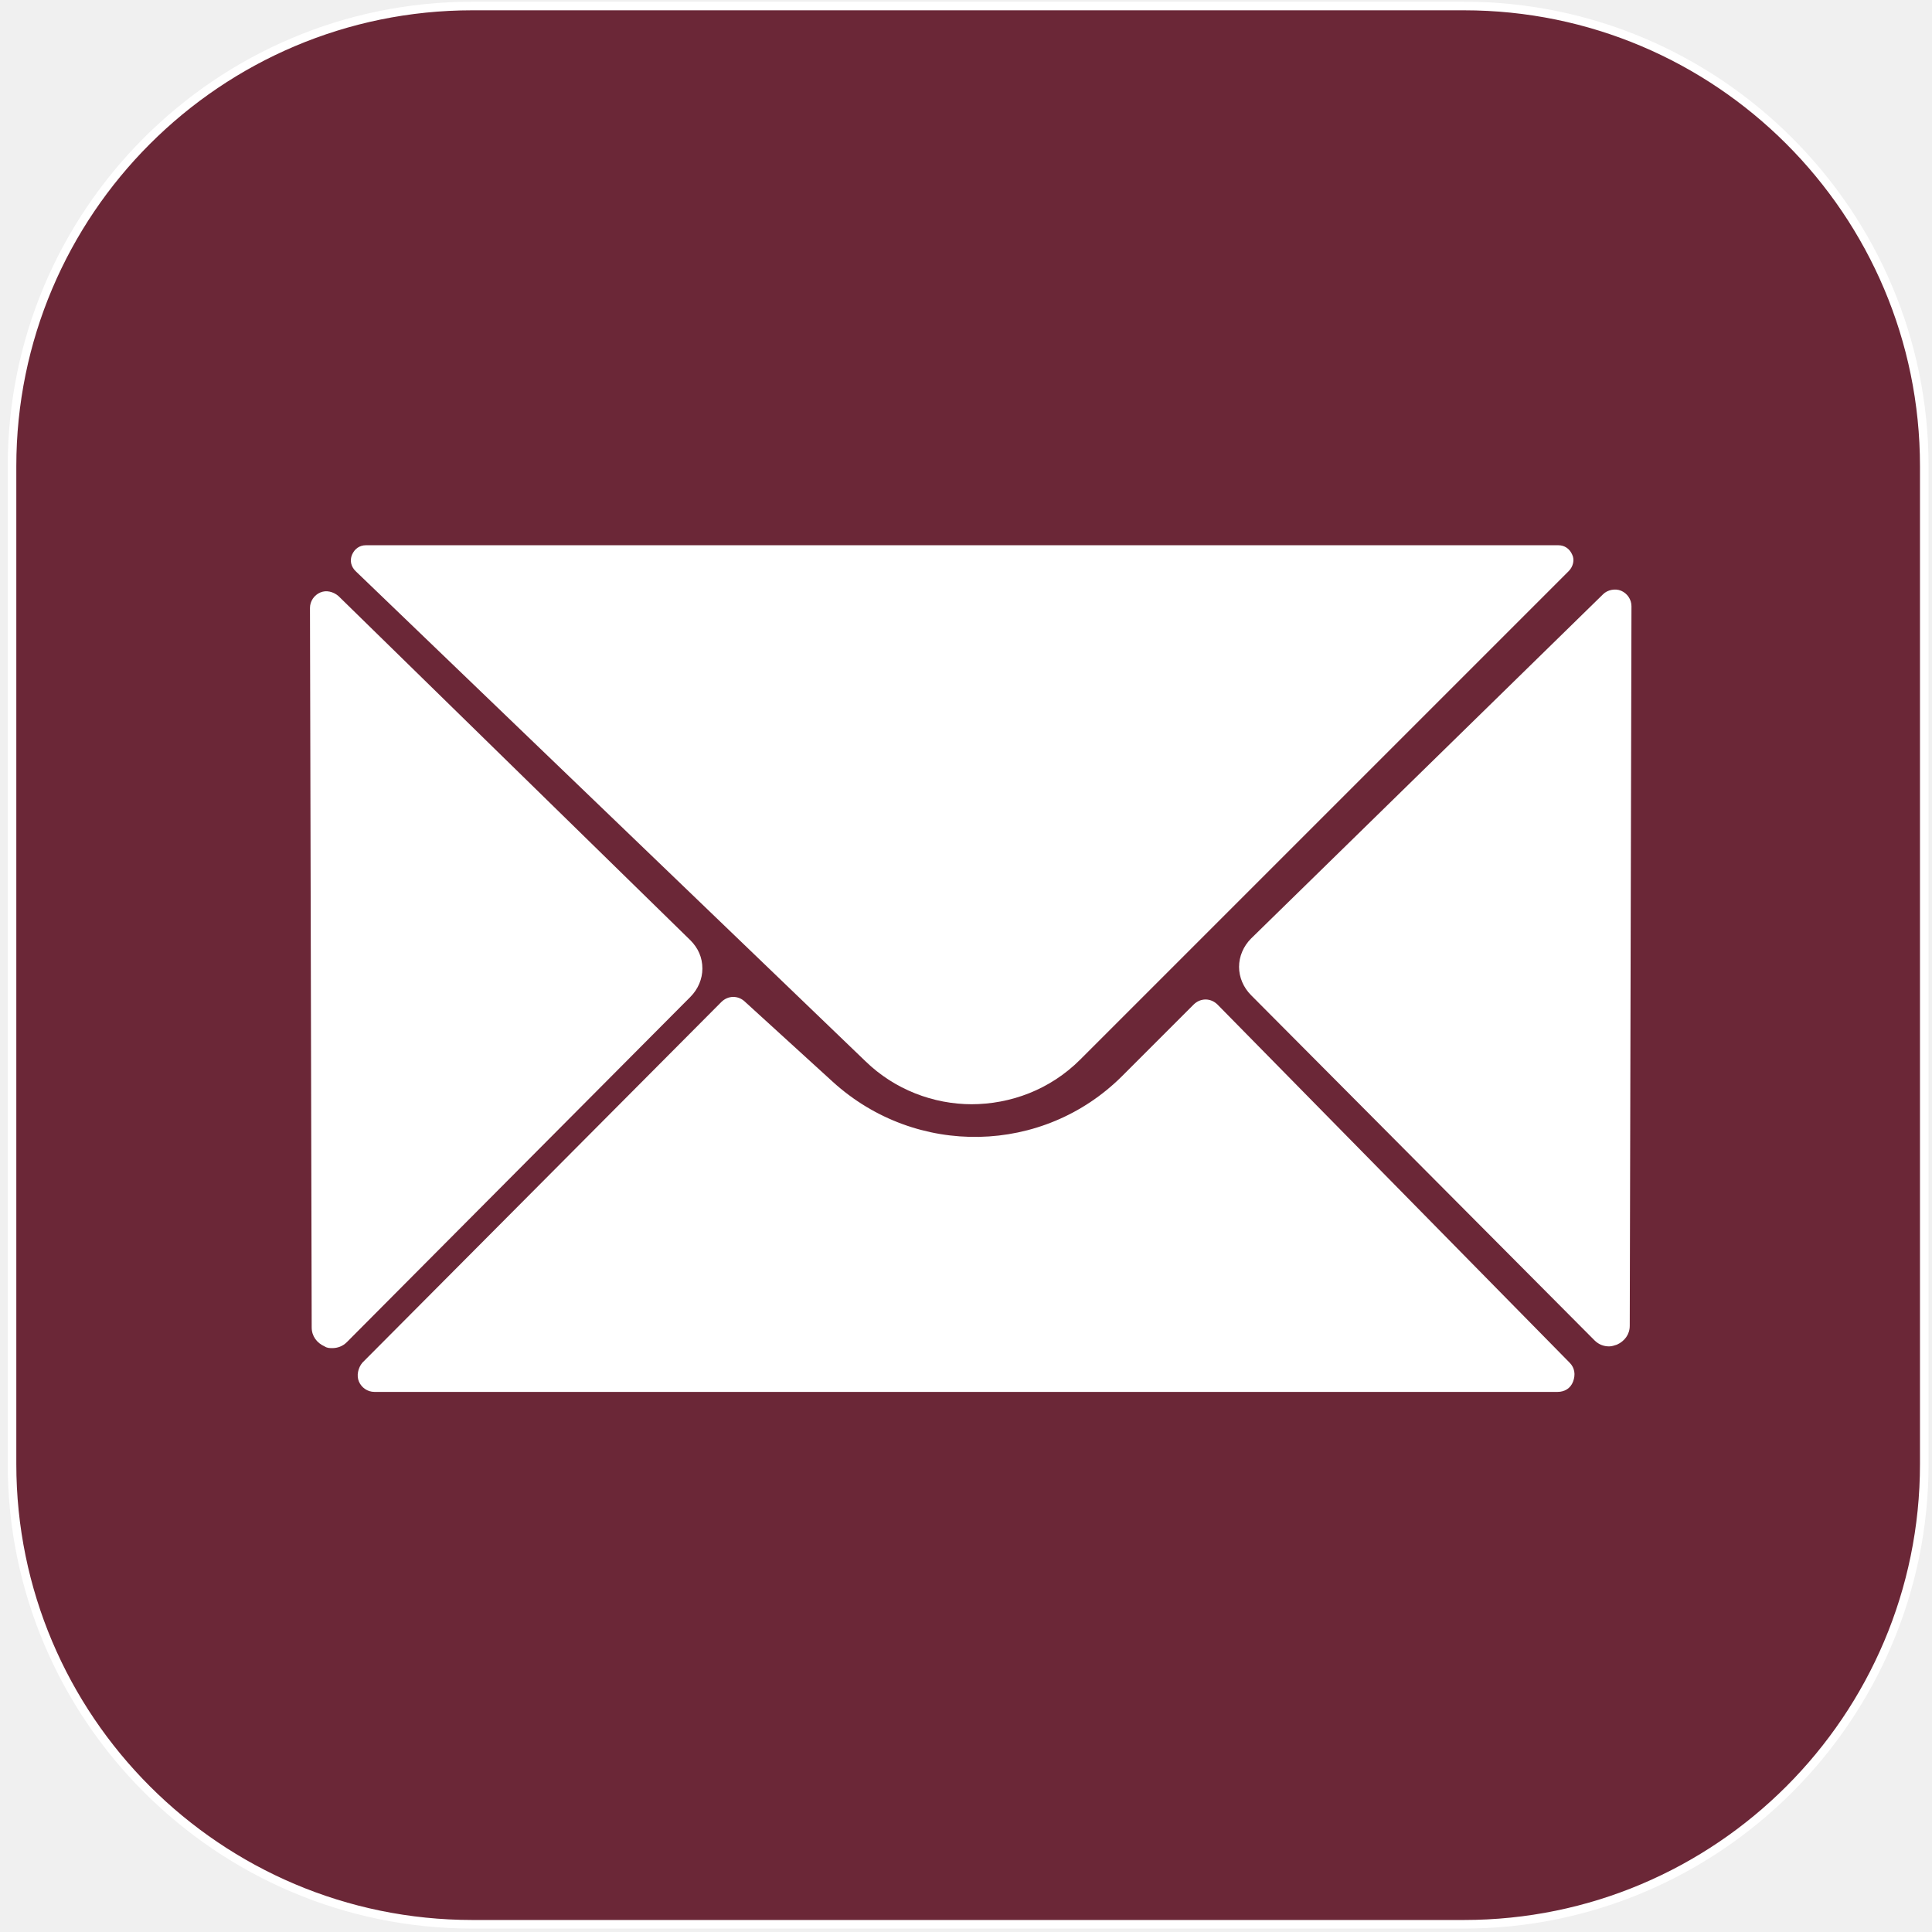
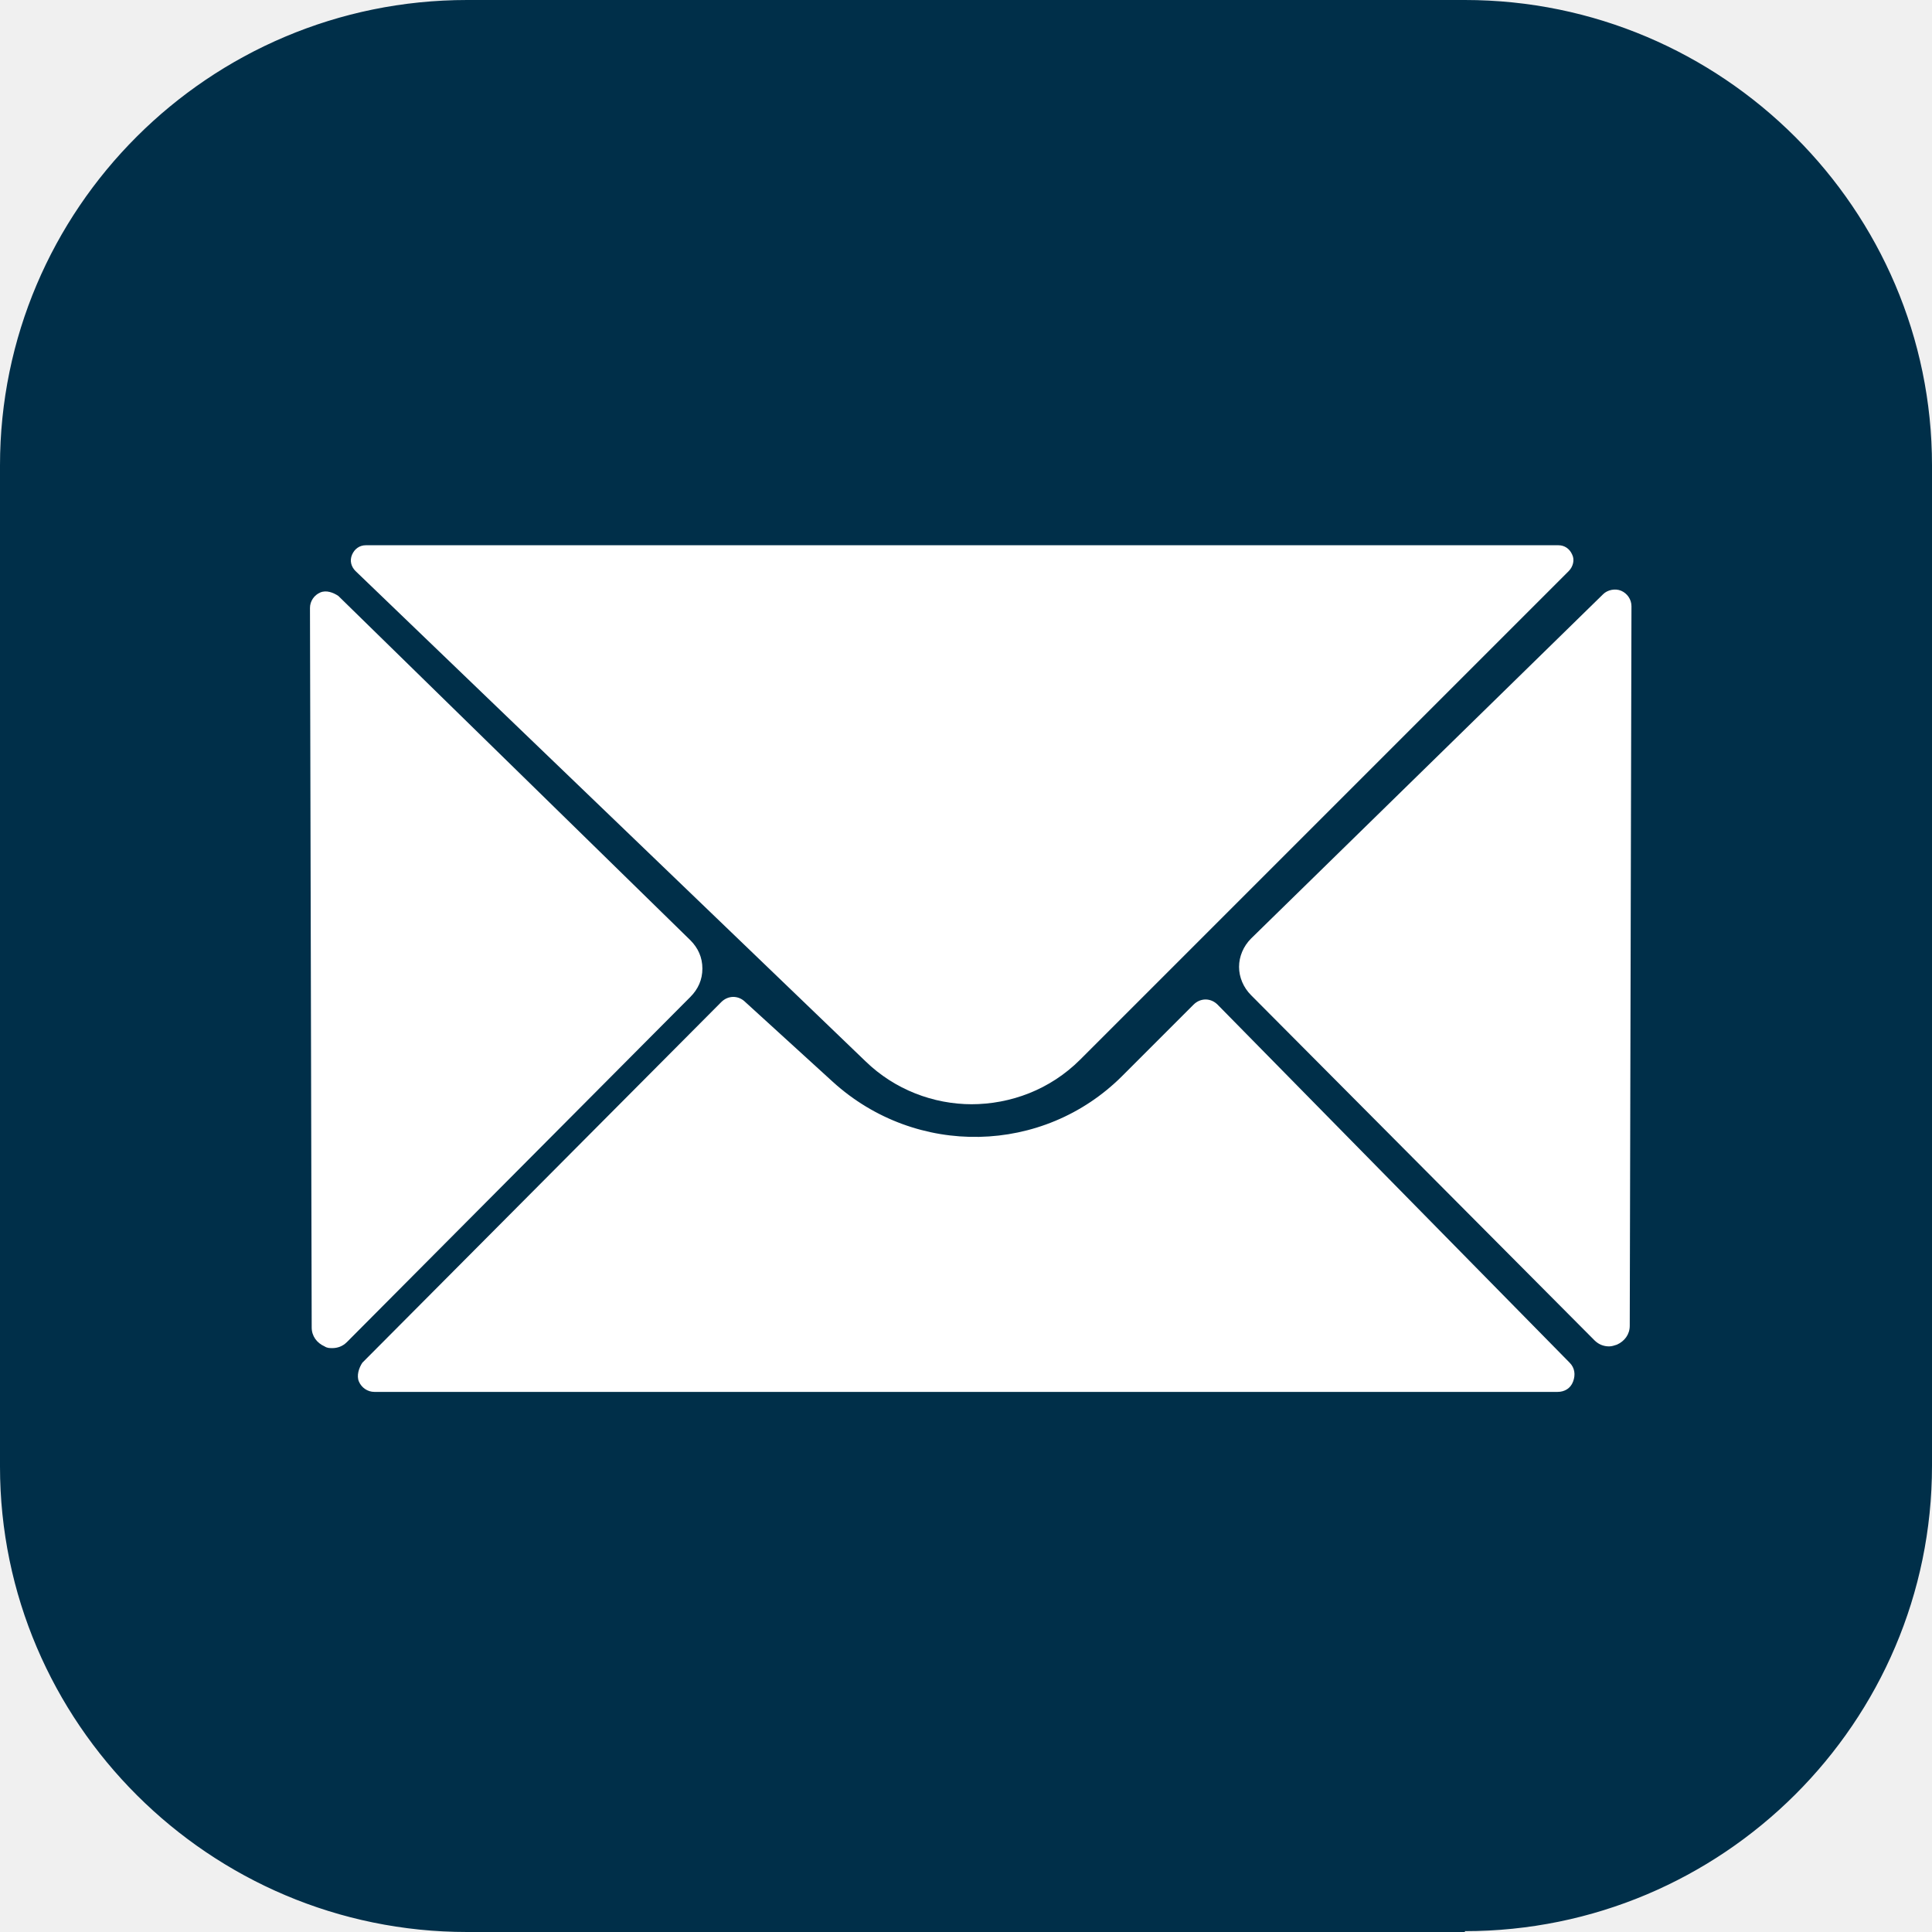
<svg xmlns="http://www.w3.org/2000/svg" id="Layer_1" version="1.1" viewBox="0 0 225 225">
  <defs>
    <style>
      .st0 {
-         fill: #6b2737;
+         fill: #002f49;
      }

      .st1 {
        stroke: #000;
        stroke-miterlimit: 10;
      }

      .st1, .st2 {
        fill: #fff;
      }
    </style>
  </defs>
  <g>
-     <rect class="st0" x="1.4" y=".7" width="222.7" height="223.5" rx="53.6" ry="53.6" />
-     <path class="st2" d="M170.5,224.6H55c-29.8,0-54.1-24.3-54.1-54.1V54.3C.9,24.5,25.1.2,55,.2h115.5c29.8,0,54.1,24.3,54.1,54.1v116.2c0,29.8-24.3,54.1-54.1,54.1ZM55,1.2C25.7,1.2,1.9,25,1.9,54.3v116.2c0,29.3,23.8,53.1,53.1,53.1h115.5c29.3,0,53.1-23.8,53.1-53.1V54.3c0-29.3-23.8-53.1-53.1-53.1H55Z" />
+     <rect class="st0" x=".5" y=".5" width="224" height="224.1" rx="53.8" ry="53.8" />
+     <path class="st0" d="M170.6,225H54.4c-30,0-54.4-24.4-54.4-54.2V54.2C0,24.4,24.3,0,54.4,0h116.2c30,0,54.4,24.4,54.4,54.2v116.5c0,29.9-24.4,54.2-54.4,54.2ZM54.4,1C24.9,1,1,24.9,1,54.2v116.5c0,29.4,23.9,53.2,53.4,53.2h116.2c29.5,0,53.4-23.9,53.4-53.2V54.2c0-29.4-23.9-53.2-53.4-53.2,0,0-116.2,0-116.2,0Z" />
  </g>
-   <rect class="st1" x="-68.8" y="162.3" width="1.1" height=".6" rx="-33.3" ry="-33.3" />
+   <rect class="st1" x="-68.8" y="162.3" width="1.1" height=".6" />
  <g>
-     <path class="st2" d="M42.7,64.5h138.9c.6,0,1,.8.5,1.2l-56.9,56.9c-6.5,6.5-17,6.6-23.7.2l-59.4-57.1c-.5-.4-.1-1.2.5-1.2Z" />
-     <path class="st2" d="M113.2,128.6c-4.5,0-9-1.7-12.4-5l-59.4-57.1c-.5-.5-.7-1.2-.4-1.9.3-.7.9-1.1,1.6-1.1h138.9c.7,0,1.3.4,1.6,1.1.3.6.1,1.4-.4,1.9l-56.9,56.9c-3.5,3.5-8.1,5.2-12.7,5.2ZM43.4,65.5l58.9,56.6c6.2,6,16.2,5.9,22.3-.2l56.4-56.4H43.4Z" />
+     <path class="st2" d="M42.7,64.5h138.9c.6,0,1,.8.5,1.2l-56.9,56.9c-6.5,6.5-17,6.6-23.7.2l-59.4-57.1c-.5-.4,0-1.2.5-1.2h.1Z" />
+     <path class="st2" d="M113.2,128.6c-4.5,0-9-1.7-12.4-5l-59.4-57.1c-.5-.5-.7-1.2-.4-1.9.3-.7.9-1.1,1.6-1.1h138.9c.7,0,1.3.4,1.6,1.1.3.6.1,1.4-.4,1.9l-56.9,56.9c-3.5,3.5-8.1,5.2-12.7,5.2h0ZM43.4,65.5l58.9,56.6c6.2,6,16.2,5.9,22.3-.2l56.4-56.4H43.4Z" />
  </g>
  <g>
-     <path class="st2" d="M38.6,70.1l41,40.1c1.4,1.4,1.5,3.7,0,5.2l-40,40.2c-.9.9-2.4.3-2.4-1l-.2-83.8c0-.8,1-1.2,1.5-.6Z" />
-     <path class="st2" d="M38.7,157c-.3,0-.6,0-.9-.2-.9-.4-1.5-1.2-1.5-2.2l-.2-83.8c0-.8.5-1.5,1.2-1.8.7-.3,1.5-.1,2.1.4h0l41,40.1c.9.9,1.4,2,1.4,3.3,0,1.2-.5,2.4-1.4,3.3l-40,40.2c-.5.5-1.1.7-1.7.7ZM38.1,71l.2,83.6c0,.2.1.3.2.4,0,0,.3,0,.4,0l40-40.2c.5-.5.8-1.2.8-1.9,0-.7-.3-1.4-.8-1.9l-40.8-39.9Z" />
+     <path class="st2" d="M38.6,70.1l41,40.1c1.4,1.4,1.5,3.7,0,5.2l-40,40.2c-.9.9-2.4.3-2.4-1l-.2-83.8c0-.8,1-1.2,1.5-.6h.1Z" />
+     <path class="st2" d="M38.7,157c-.3,0-.6,0-.9-.2-.9-.4-1.5-1.2-1.5-2.2l-.2-83.8c0-.8.5-1.5,1.2-1.8s1.5,0,2.1.4h0l41,40.1c.9.9,1.4,2,1.4,3.3s-.5,2.4-1.4,3.3l-40,40.2c-.5.5-1.1.7-1.7.7ZM38.1,71l.2,83.6c0,.2,0,.3.2.4h.4l40-40.2c.5-.5.8-1.2.8-1.9s-.3-1.4-.8-1.9l-40.8-39.9h0Z" />
  </g>
  <g>
-     <path class="st2" d="M187.5,70l-41,40.1c-1.4,1.4-1.5,3.7,0,5.2l40,40.2c.9.9,2.4.3,2.4-1l.2-83.8c0-.8-1-1.2-1.5-.6Z" />
-     <path class="st2" d="M187.4,156.8c-.6,0-1.2-.2-1.7-.7l-40-40.2c-.9-.9-1.4-2.1-1.4-3.3,0-1.2.5-2.4,1.4-3.3l41-40.1c.5-.5,1.4-.7,2.1-.4.7.3,1.2,1,1.2,1.8l-.2,83.8c0,1-.6,1.8-1.5,2.2-.3.1-.6.2-.9.2ZM188,70.9l-40.8,39.9c-.5.5-.8,1.2-.8,1.9,0,.7.3,1.4.8,1.9l40,40.2c.2.2.3.1.4,0,0,0,.2-.1.2-.4l.2-83.6Z" />
+     <path class="st2" d="M187.5,70l-41,40.1c-1.4,1.4-1.5,3.7,0,5.2l40,40.2c.9.9,2.4.3,2.4-1l.2-83.8c0-.8-1-1.2-1.5-.6h0Z" />
+     <path class="st2" d="M187.4,156.8c-.6,0-1.2-.2-1.7-.7l-40-40.2c-.9-.9-1.4-2.1-1.4-3.3s.5-2.4,1.4-3.3l41-40.1c.5-.5,1.4-.7,2.1-.4.7.3,1.2,1,1.2,1.8l-.2,83.8c0,1-.6,1.8-1.5,2.2-.3.1-.6.2-.9.2h0ZM188,70.9l-40.8,39.9c-.5.5-.8,1.2-.8,1.9s.3,1.4.8,1.9l40,40.2c.2.2.3.1.4,0,0,0,.2-.1.2-.4l.2-83.6h0Z" />
  </g>
  <g>
-     <path class="st2" d="M43.6,161.1h137.6c.9,0,1.3-1.1.7-1.7l-41-41.7c-.4-.4-1-.4-1.4,0l-8.3,8.3c-9.6,9.6-25.1,9.9-35.1.8l-10.2-9.3c-.4-.4-1-.3-1.4,0l-41.8,42c-.6.6-.2,1.7.7,1.7Z" />
-     <path class="st2" d="M181.3,162.1H43.6c-.8,0-1.5-.5-1.8-1.2-.3-.7-.1-1.6.4-2.2l41.8-42c.8-.8,2-.8,2.8,0l10.2,9.3c9.7,8.8,24.5,8.5,33.7-.7l8.3-8.3c.4-.4.9-.6,1.4-.6.5,0,1,.2,1.4.6l41,41.7c.6.6.7,1.4.4,2.2s-1,1.2-1.8,1.2ZM43.6,160.1h137.6l-41-41.7-8.3,8.3c-10,10-26,10.4-36.5.8l-10.2-9.3-41.8,41.9Z" />
+     <path class="st2" d="M43.6,161.1h137.6c.9,0,1.3-1.1.7-1.7l-41-41.7c-.4-.4-1-.4-1.4,0l-8.3,8.3c-9.6,9.6-25.1,9.9-35.1.8l-10.2-9.3c-.4-.4-1-.3-1.4,0l-41.8,42c-.6.6-.2,1.7.7,1.7h.2Z" />
+     <path class="st2" d="M181.3,162.1H43.6c-.8,0-1.5-.5-1.8-1.2s0-1.6.4-2.2l41.8-42c.8-.8,2-.8,2.8,0l10.2,9.3c9.7,8.8,24.5,8.5,33.7-.7l8.3-8.3c.4-.4.9-.6,1.4-.6s1,.2,1.4.6l41,41.7c.6.6.7,1.4.4,2.2s-1,1.2-1.8,1.2h0ZM43.6,160.1h137.6l-41-41.7-8.3,8.3c-10,10-26,10.4-36.5.8l-10.2-9.3-41.8,41.9h.2Z" />
  </g>
</svg>
